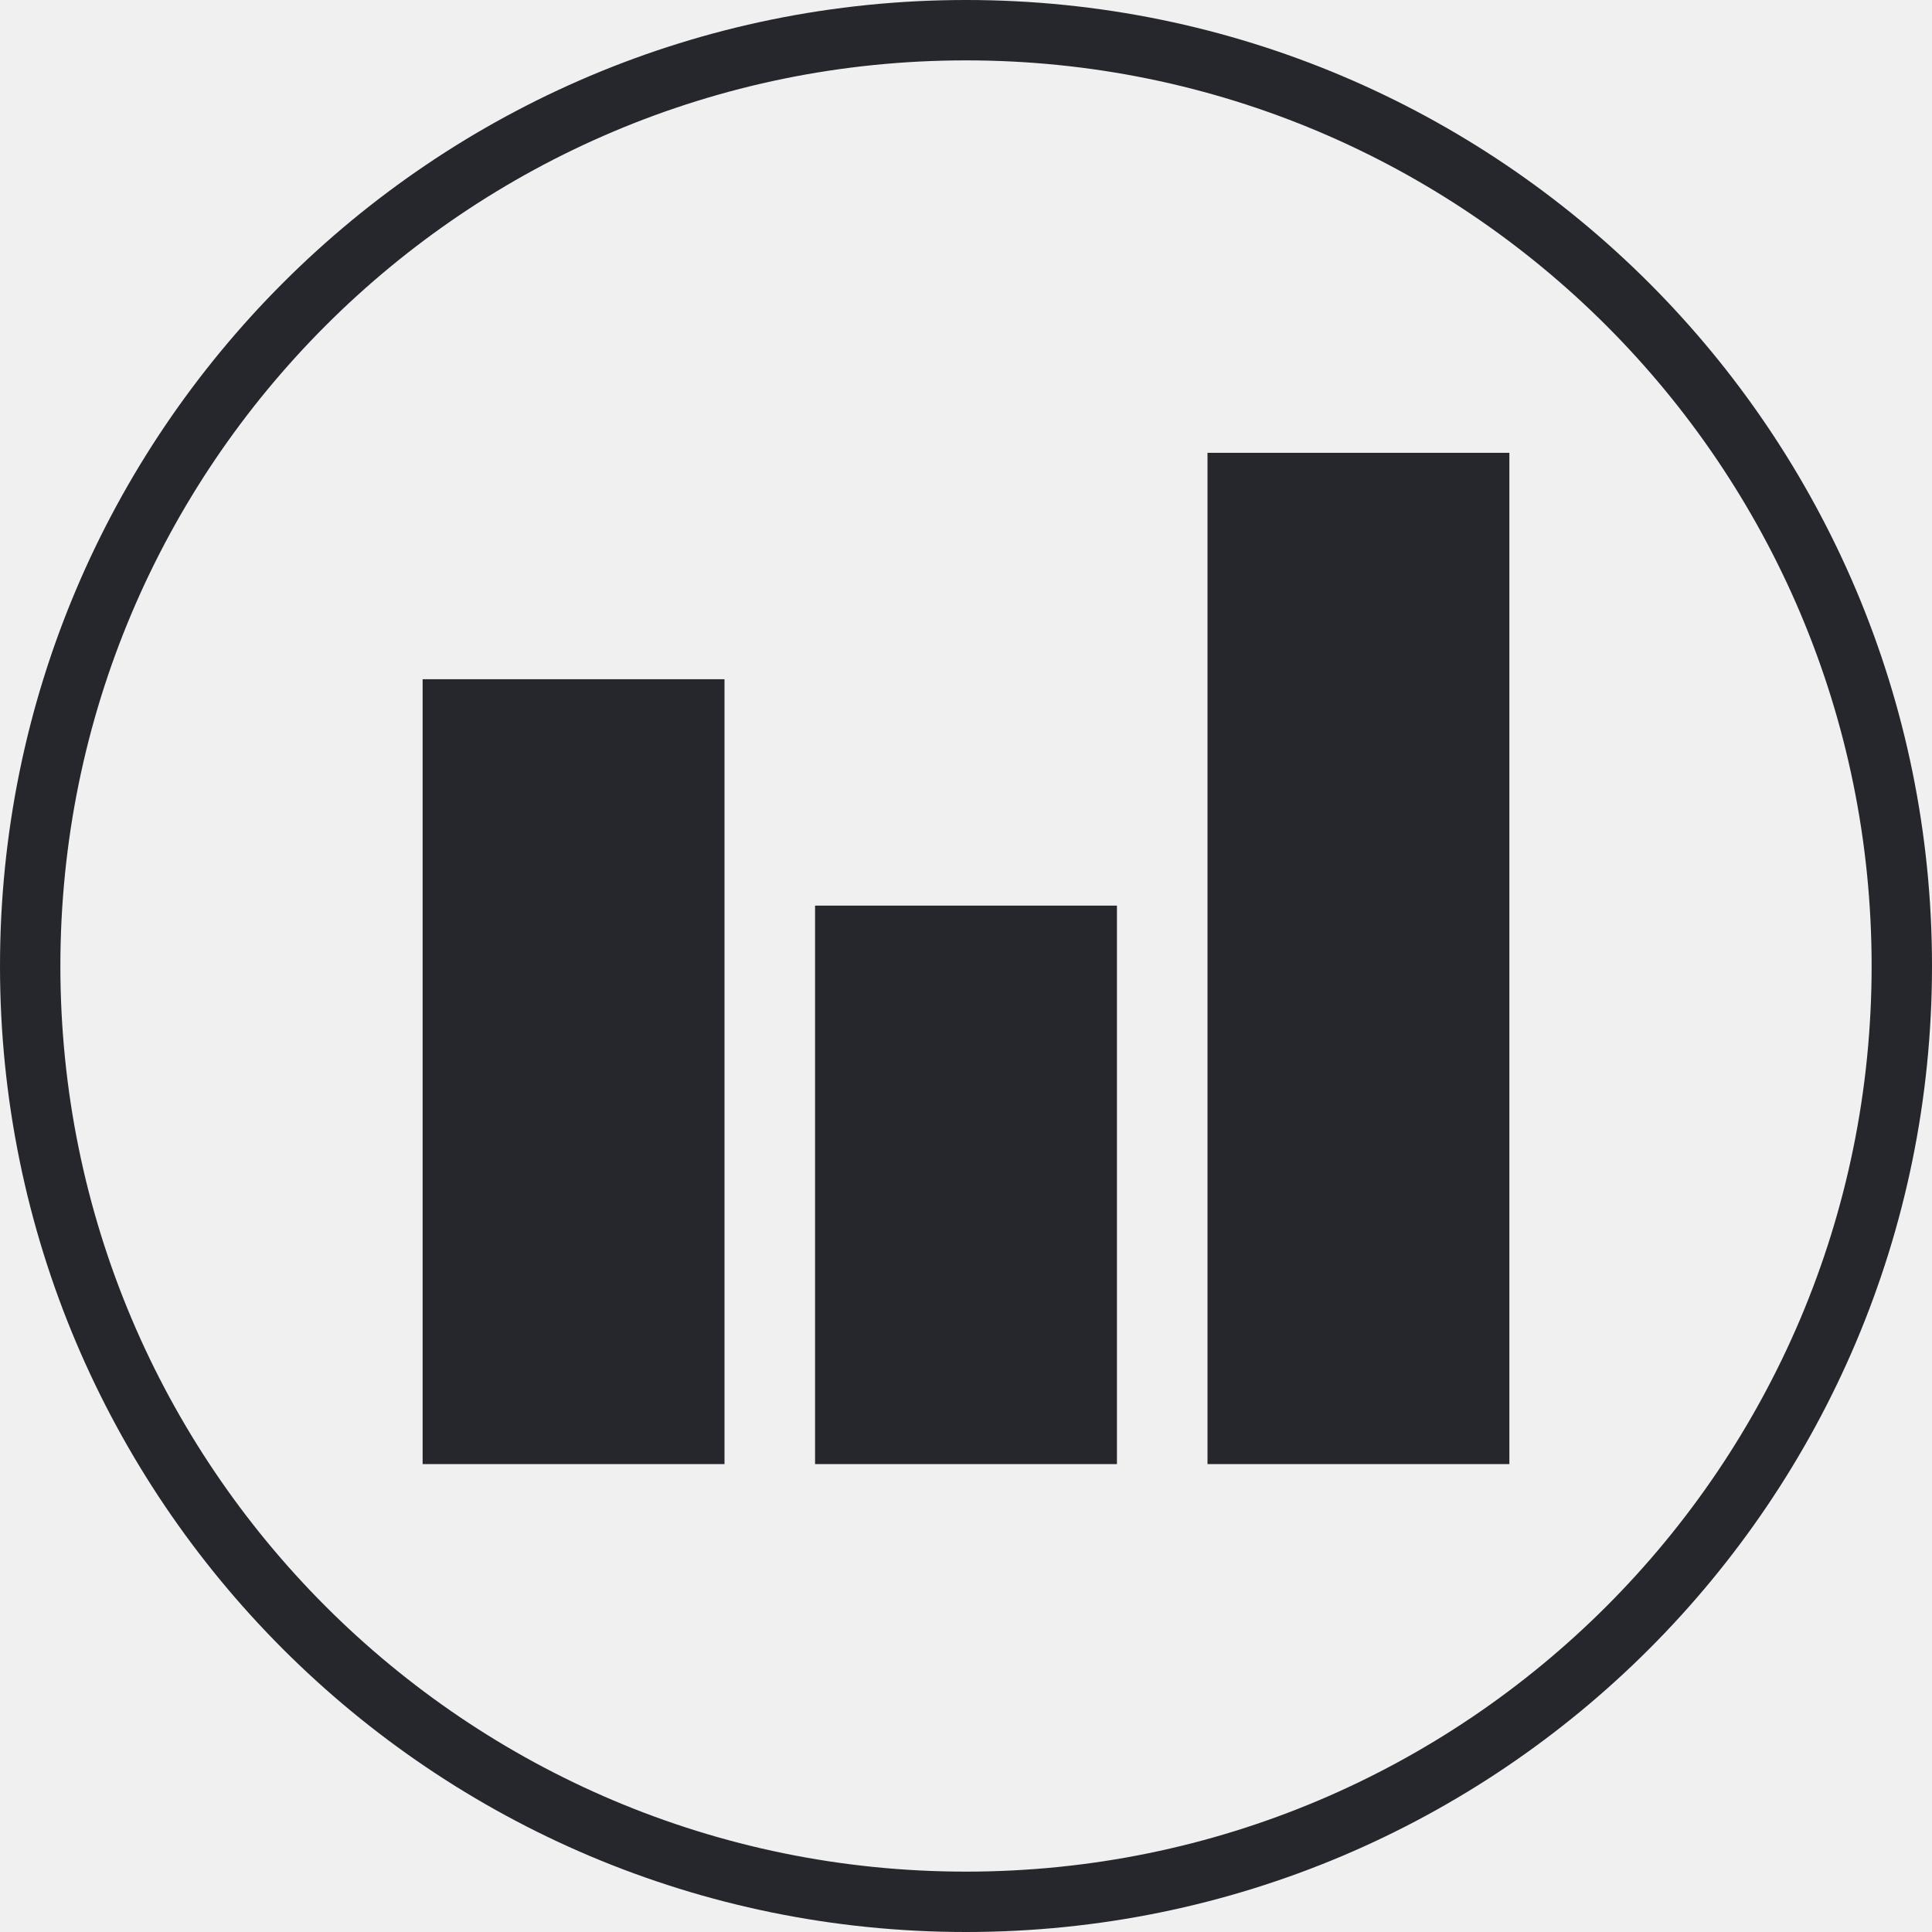
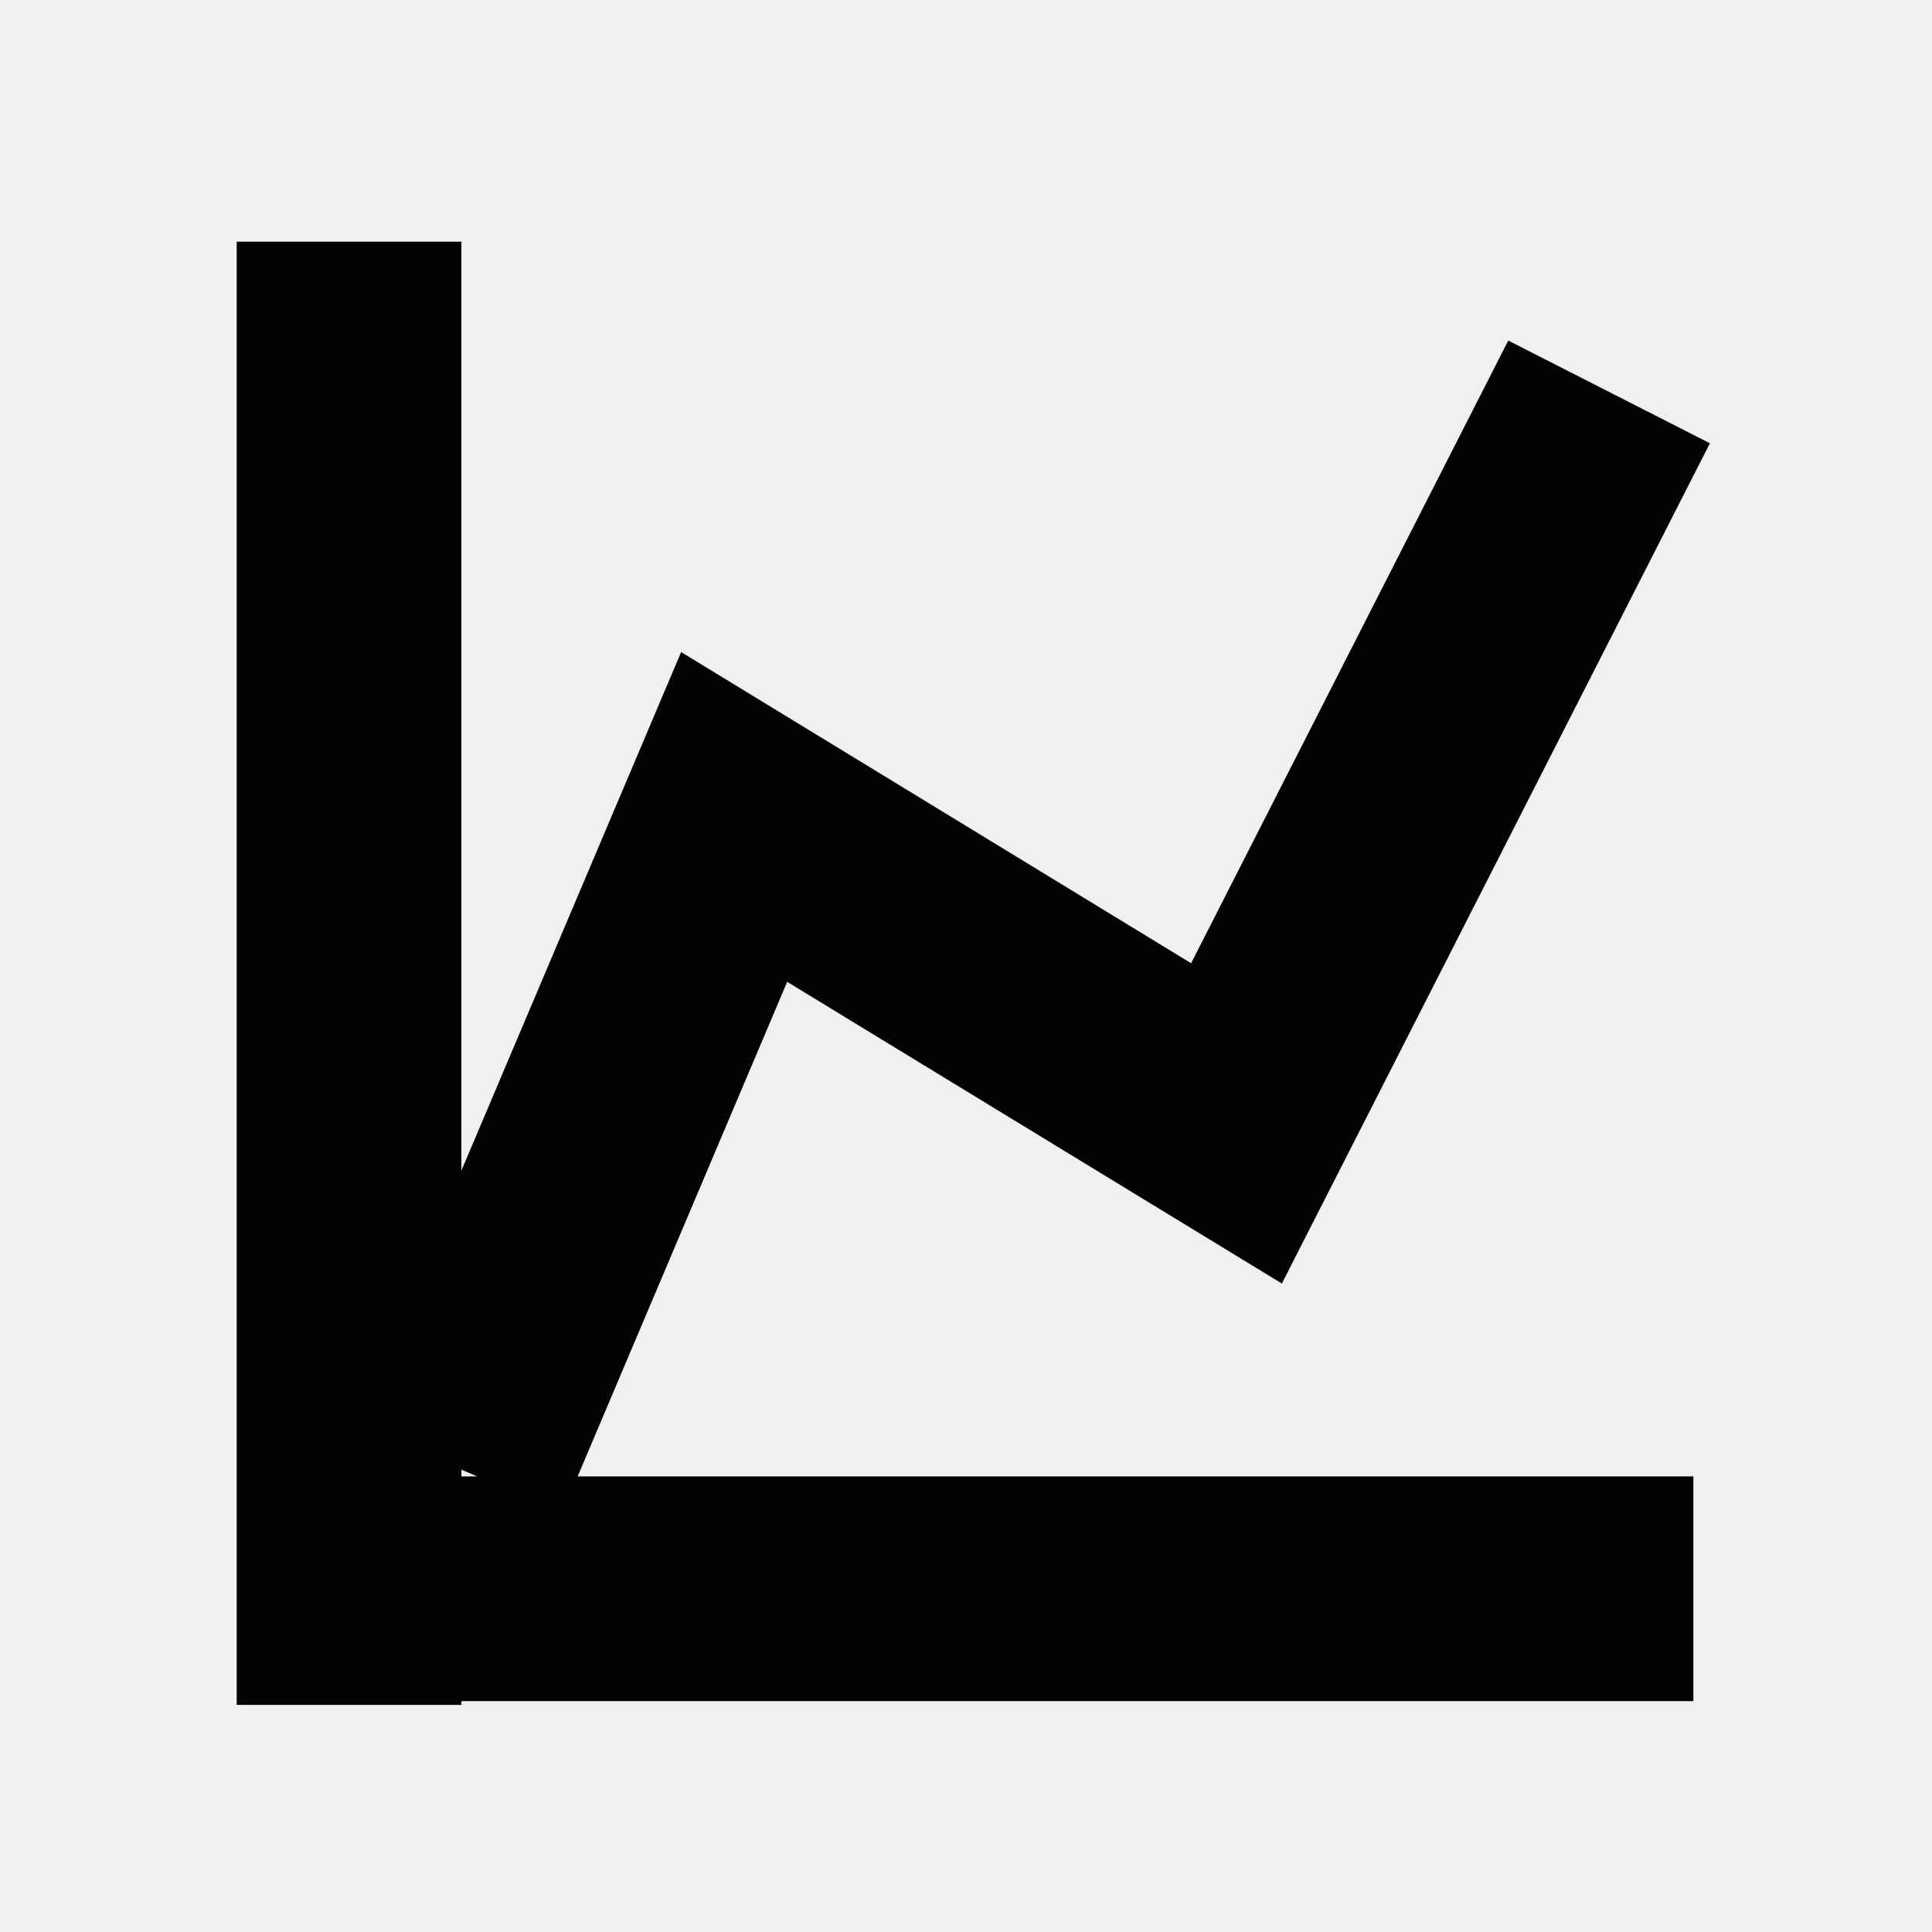
- <svg xmlns="http://www.w3.org/2000/svg" width="128" height="128" viewBox="0 0 128 128" fill="none">
-   <g clip-path="url(#clip0)">
-     <circle cx="64" cy="64" r="62" stroke="#25272D" stroke-width="4" />
-     <rect x="28" y="45" width="20" height="52" fill="#25272D" />
-     <rect x="54" y="60" width="20" height="37" fill="#25272D" />
-     <rect x="80" y="30" width="20" height="67" fill="#25272D" />
-   </g>
+ <svg xmlns="http://www.w3.org/2000/svg" id="Layer_1" data-name="Layer 1" viewBox="0 0 700 700">
  <defs>
-     <clipPath id="clip0">
-       <rect width="128" height="128" fill="white" />
-     </clipPath>
+     <style>.cls-1{fill:#020202;}</style>
  </defs>
+   <path class="cls-1" d="M464.44,465.05,619.53,160.61l-73.06-37.22L431.56,349,246.79,236.26,167.17,424.15V87.56H85.76V617.72h81.41v-1.37H613.54V534.93H209.29l75.92-179.19ZM167.17,534.93V532.5l5.75,2.43Z" />
</svg>
